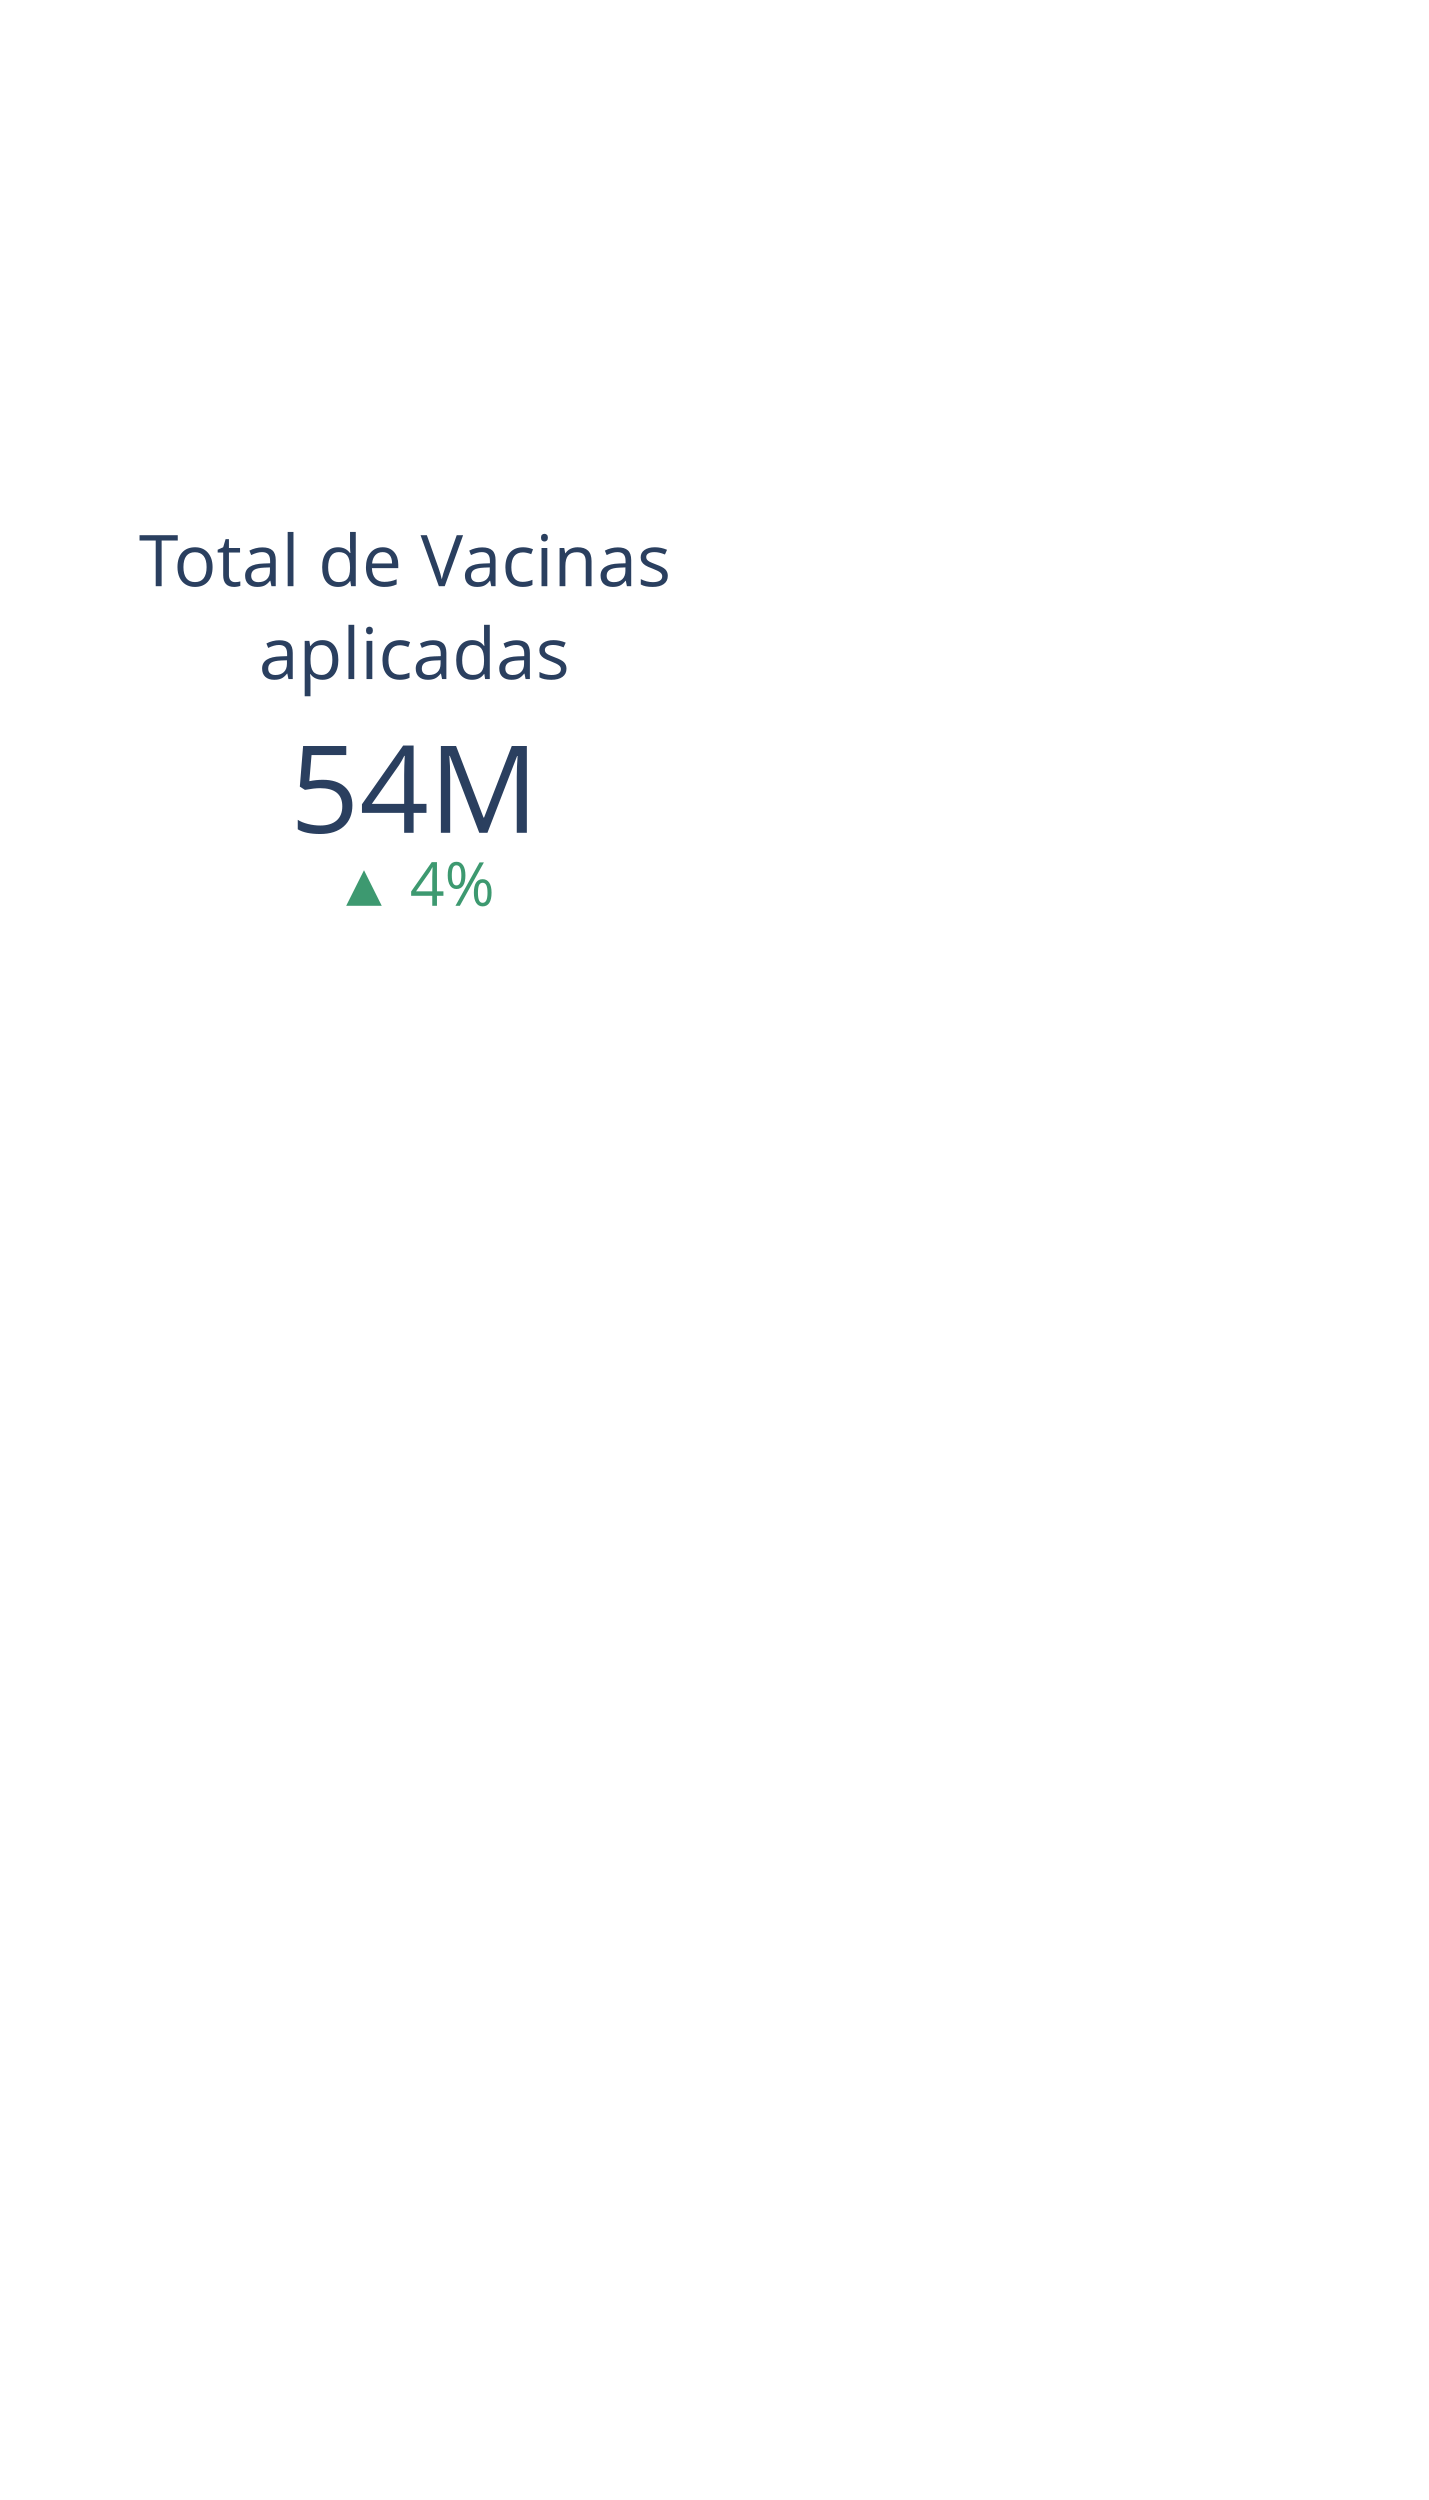
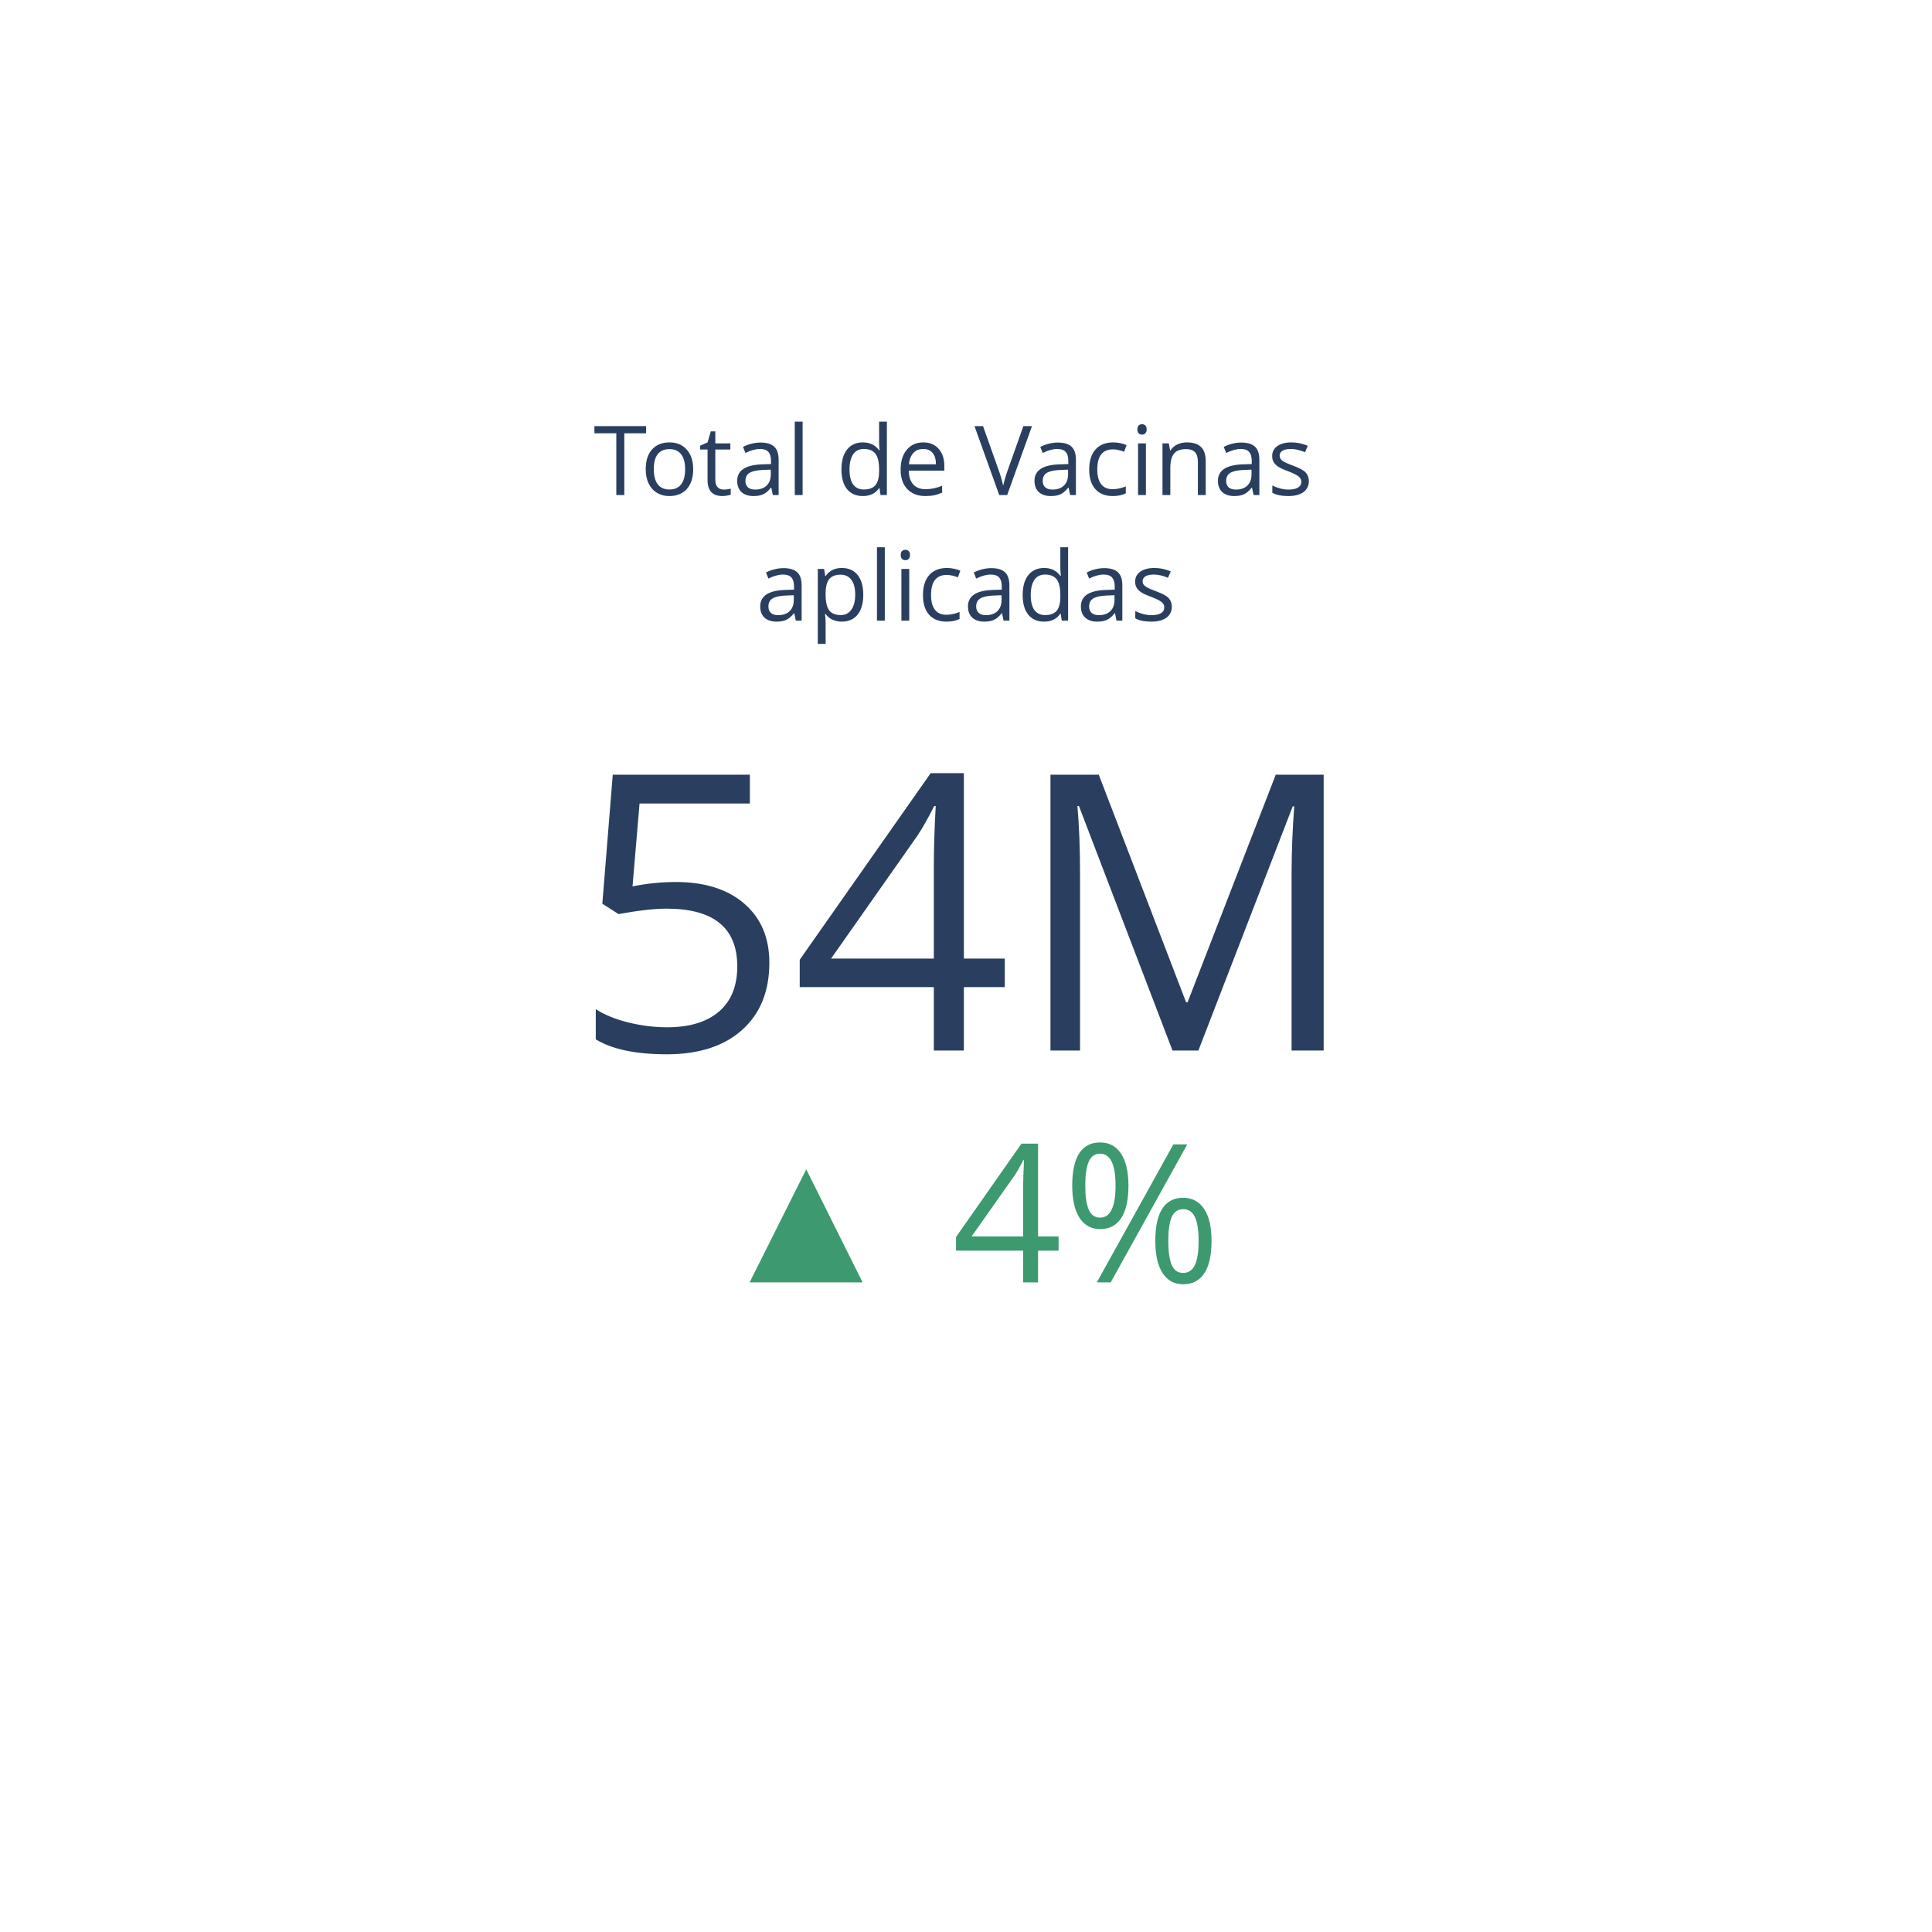
- <svg xmlns="http://www.w3.org/2000/svg" class="main-svg" width="400" height="700" style="" viewBox="0 0 400 700">
-   <rect x="0" y="0" width="400" height="700" style="fill: rgb(255, 255, 255); fill-opacity: 1;" />
-   <defs id="defs-a1235a">
+ <svg xmlns="http://www.w3.org/2000/svg" class="main-svg" width="280" height="280" style="" viewBox="0 0 400 400">
+   <rect x="0" y="0" width="400" height="400" style="fill: rgb(255, 255, 255); fill-opacity: 1;" />
+   <defs id="defs-19078f">
    <g class="clips" />
    <g class="gradients" />
  </defs>
  <g class="bglayer" />
  <g class="layer-below">
    <g class="imagelayer" />
    <g class="shapelayer" />
  </g>
  <g class="cartesianlayer" />
  <g class="polarlayer" />
  <g class="ternarylayer" />
  <g class="geolayer" />
  <g class="funnelarealayer" />
  <g class="pielayer" />
  <g class="treemaplayer" />
  <g class="sunburstlayer" />
  <g class="glimages" />
-   <defs id="topdefs-a1235a">
+   <defs id="topdefs-19078f">
    <g class="clips" />
  </defs>
  <g class="indicatorlayer">
    <g class="trace">
-       <g class="numbers" transform="translate(116,233.1923)scale(0.425642)">
+       <g class="numbers" transform="translate(200,217.5)">
        <text text-anchor="middle" class="number" x="0" y="0" style="font-family: 'Open Sans', verdana, arial, sans-serif; font-size: 80px; fill: rgb(42, 63, 95); fill-opacity: 1; white-space: pre;">54M</text>
        <text text-anchor="middle" class="delta" x="0" y="0" dy="48" style="font-family: 'Open Sans', verdana, arial, sans-serif; font-size: 40px; fill: rgb(61, 153, 112); fill-opacity: 1; white-space: pre;">▲ 4%</text>
      </g>
-       <text class="title" text-anchor="middle" x="0" y="0" style="font-family: 'Open Sans', verdana, arial, sans-serif; font-size: 20px; fill: rgb(42, 63, 95); fill-opacity: 1; white-space: pre;" transform="translate(116,164.141)">
+       <text class="title" text-anchor="middle" x="0" y="0" style="font-family: 'Open Sans', verdana, arial, sans-serif; font-size: 20px; fill: rgb(42, 63, 95); fill-opacity: 1; white-space: pre;" transform="translate(200,102.5)">
        <tspan class="line" dy="0em" x="0" y="0">Total de Vacinas</tspan>
        <tspan class="line" dy="1.3em" x="0" y="0">aplicadas</tspan>
      </text>
    </g>
  </g>
  <g class="layer-above">
    <g class="imagelayer" />
    <g class="shapelayer" />
  </g>
  <g class="infolayer">
    <g class="g-gtitle" />
  </g>
</svg>
